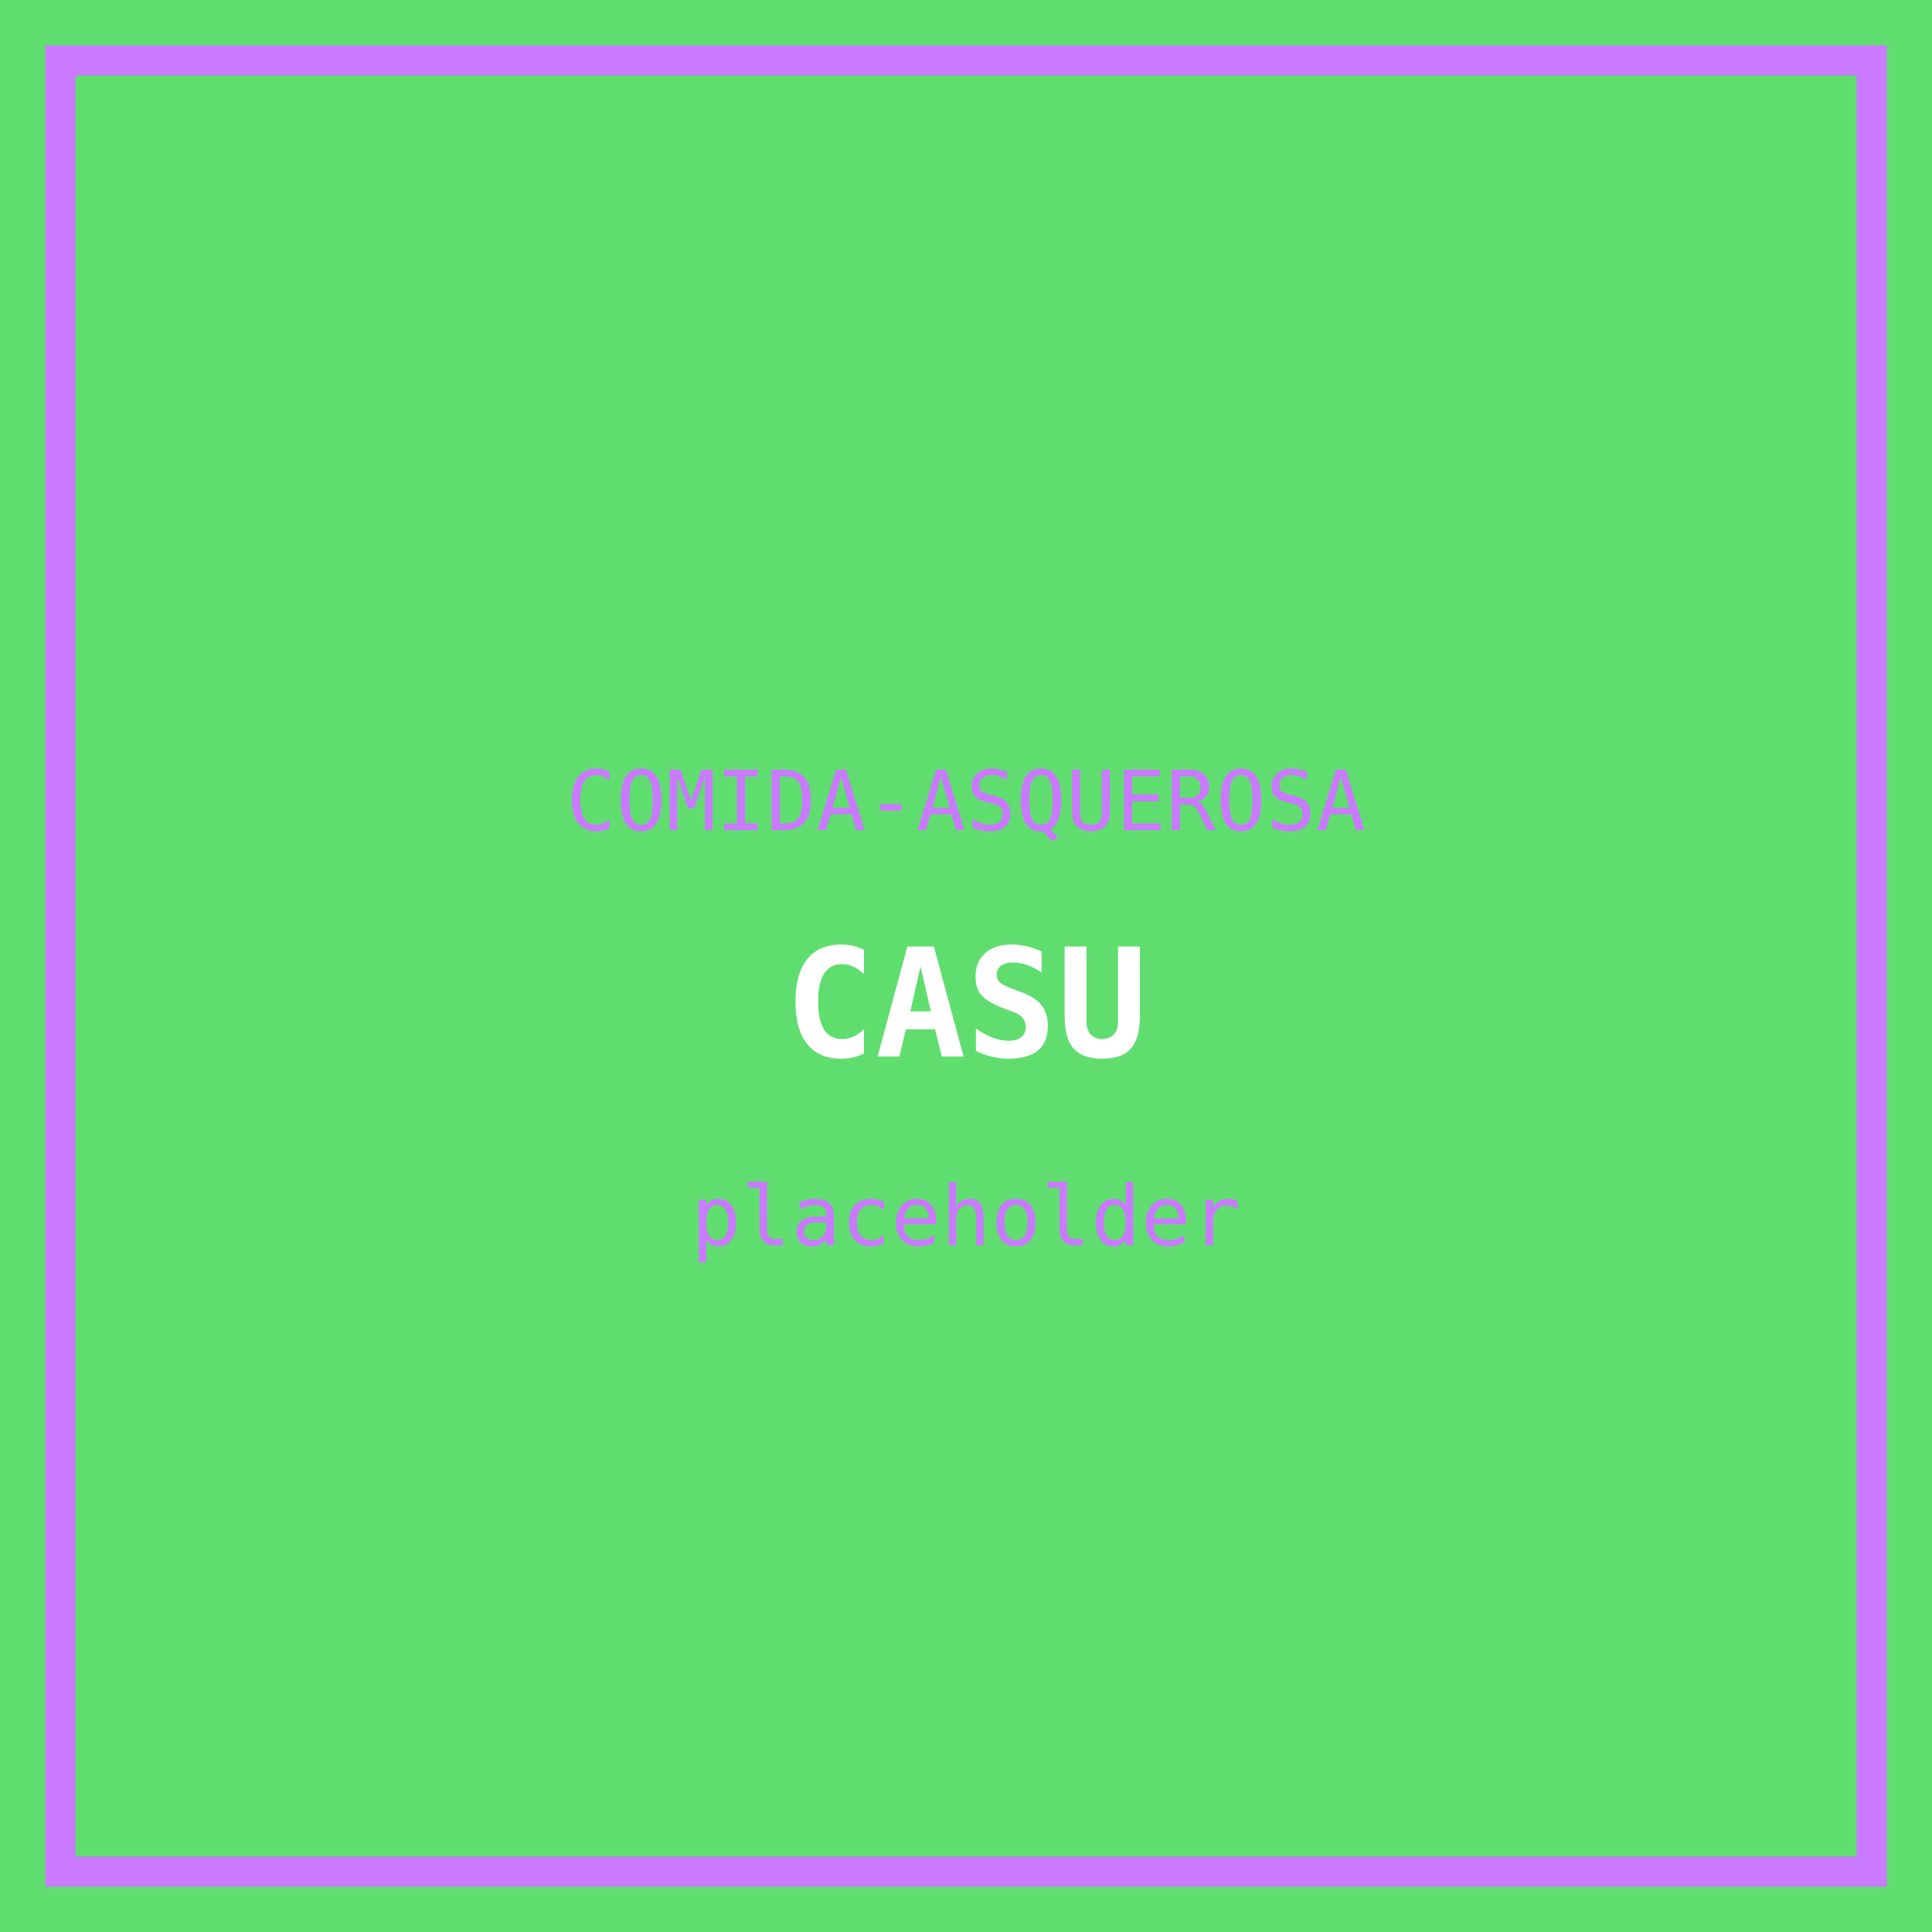
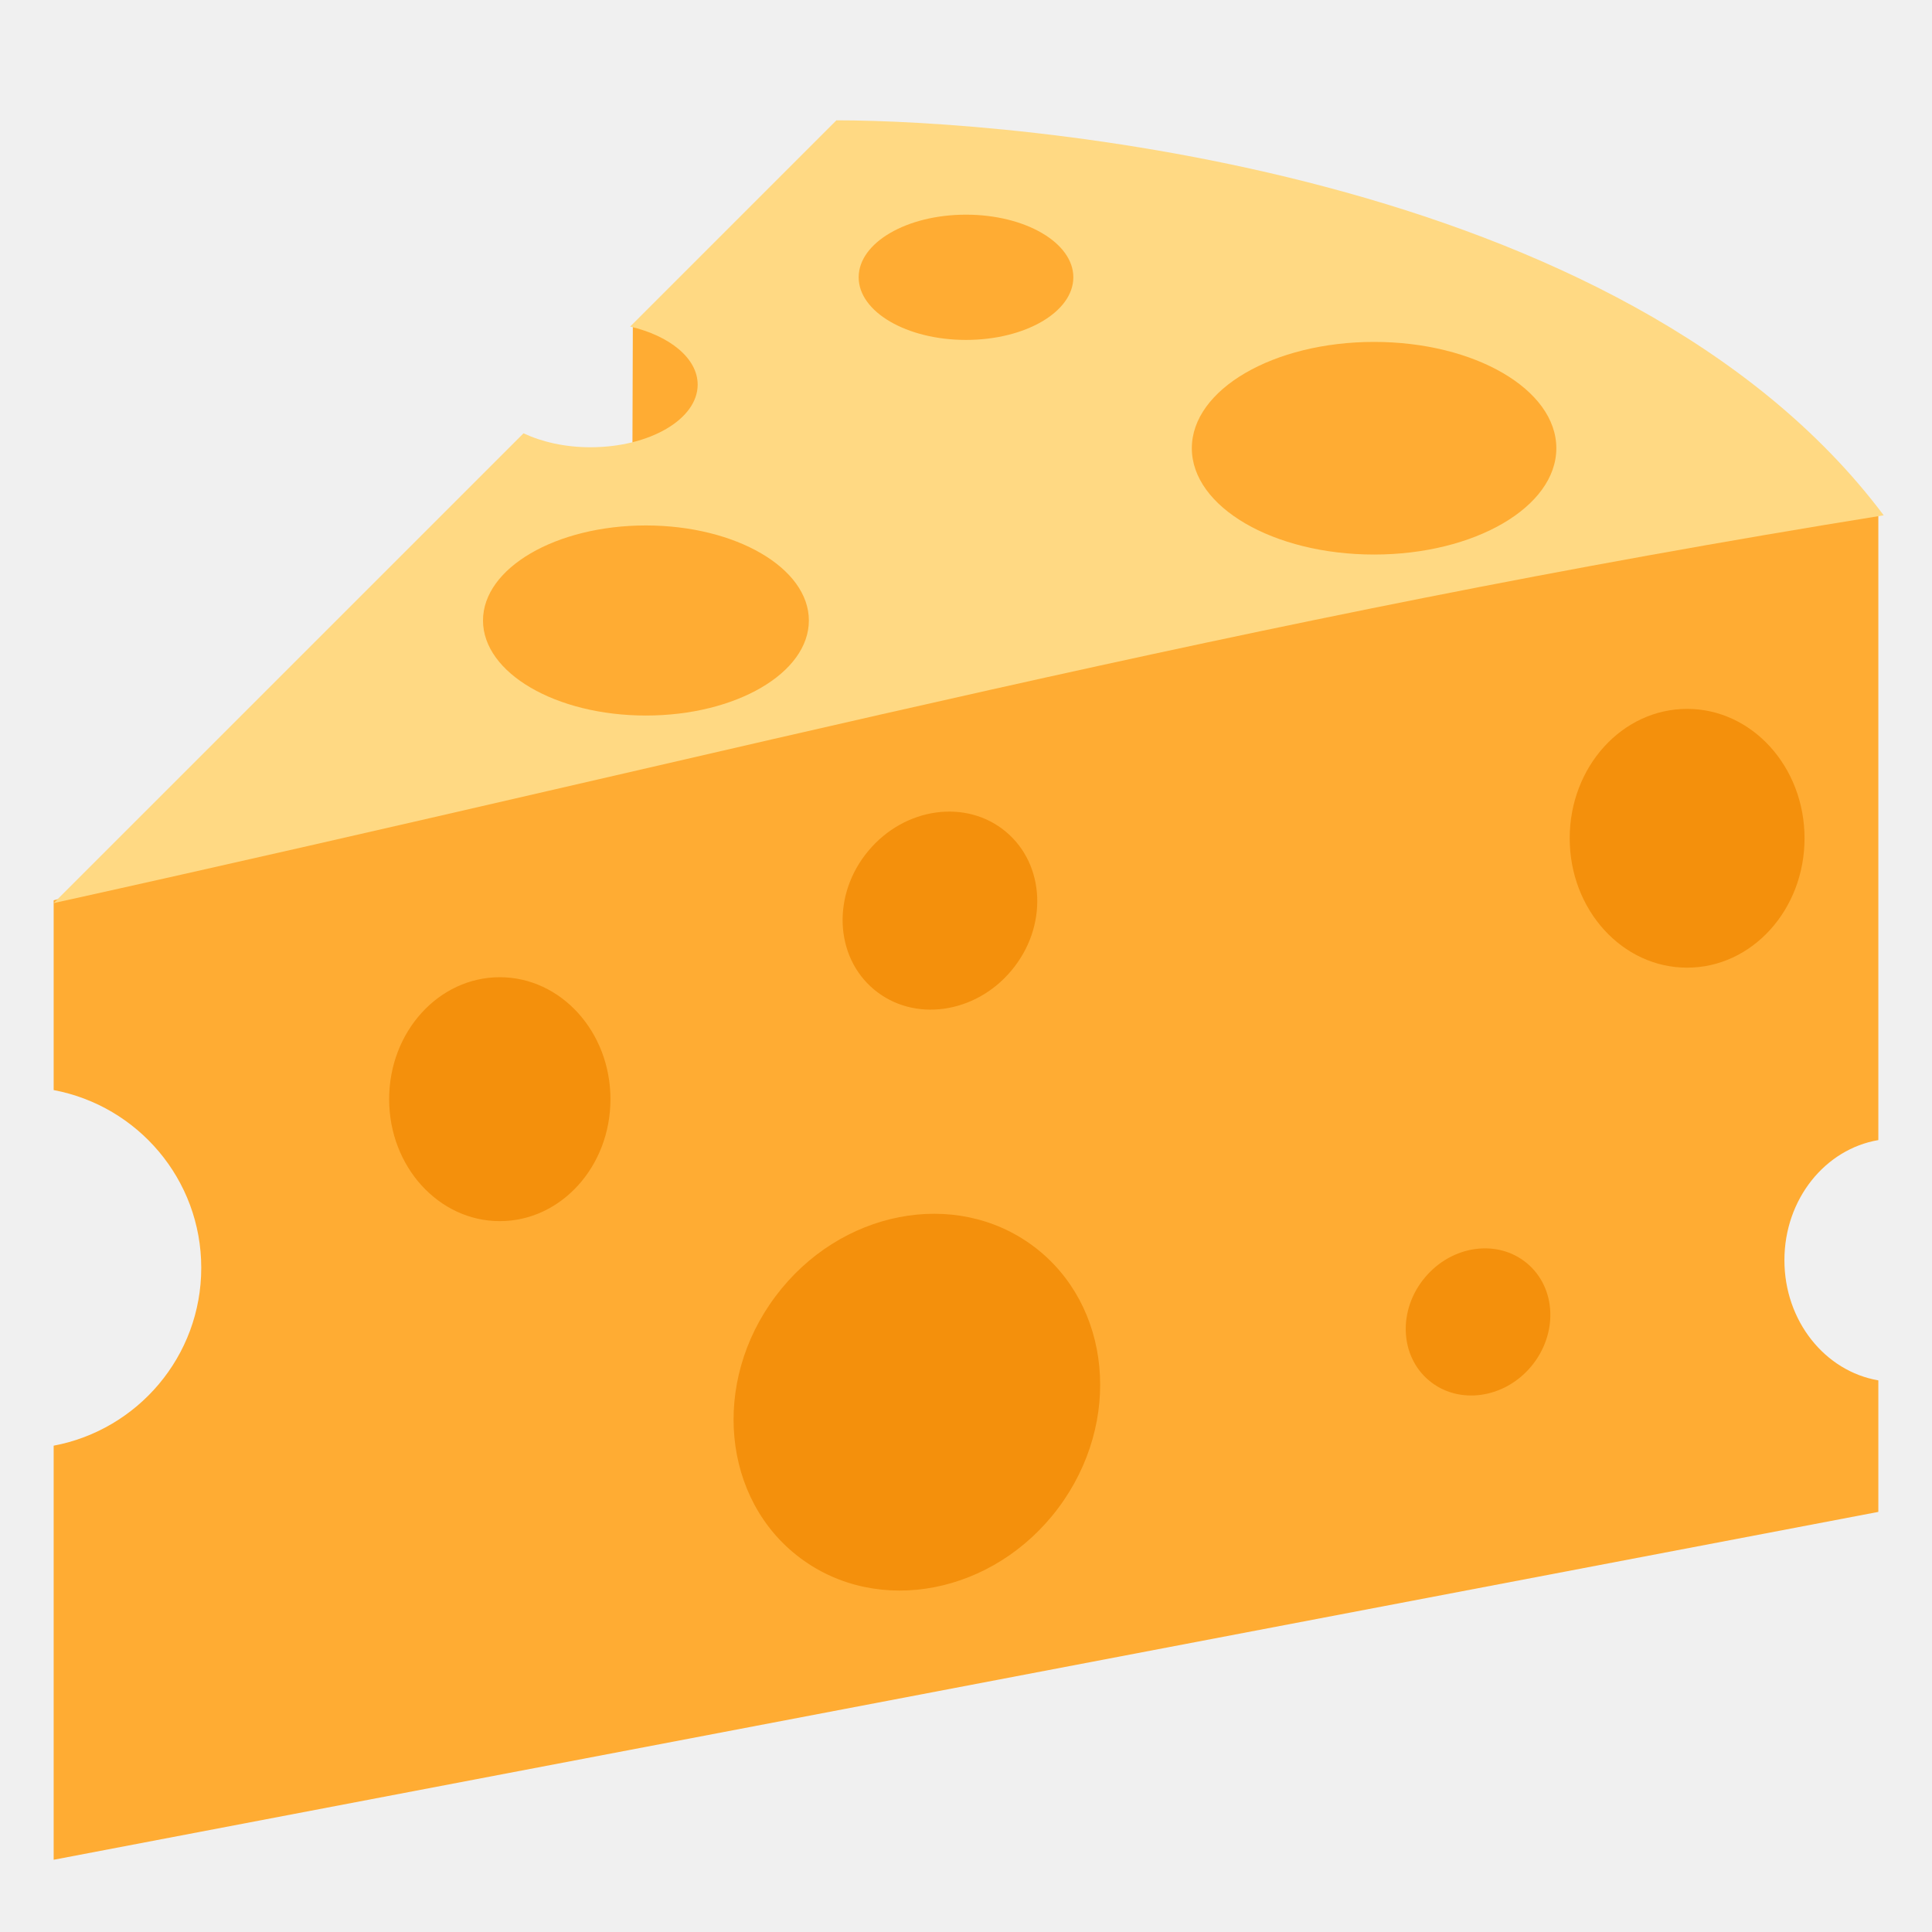
- <svg xmlns="http://www.w3.org/2000/svg" width="256" height="256" viewBox="0 0 256 256">
-   <rect width="256" height="256" fill="#5fde6f" />
-   <rect x="8" y="8" width="240" height="240" fill="none" stroke="#c97aff" stroke-width="4" />
-   <text x="128" y="110" font-family="monospace" font-size="11" fill="#c97aff" text-anchor="middle">COMIDA-ASQUEROSA</text>
-   <text x="128" y="140" font-family="monospace" font-size="20" fill="#ffffff" text-anchor="middle" font-weight="bold">CASU</text>
-   <text x="128" y="165" font-family="monospace" font-size="11" fill="#c97aff" text-anchor="middle">placeholder</text>
+ <svg xmlns="http://www.w3.org/2000/svg" viewBox="0 0 36 36">
+   <path fill="#FFAC33" d="M11.792 6.062l-.011 3.324L17.129 8l-2.936-2zm21.458 17.42c0-1.138.761-2.071 1.75-2.238V9.585c-4-.962-34 7.191-34 7.191v3.536c1.564.294 2.75 1.662 2.75 3.312S2.564 26.644 1 26.938v7.716l34-6.482v-2.451c-.989-.168-1.75-1.102-1.75-2.239z" />
+   <path fill="#FFD983" d="M15.585 2.242l-3.843 3.843c.737.172 1.258.591 1.258 1.082 0 .645-.896 1.167-2 1.167-.474 0-.903-.1-1.245-.26L1 16.828c13.167-2.911 22.042-5.286 34.1-7.226-4.862-6.482-16.273-7.36-19.515-7.36z" />
+   <path fill="#FFAC33" d="M20 5.167c0 .645-.896 1.167-2 1.167s-2-.522-2-1.167S16.896 4 18 4s2 .522 2 1.167zm-4.928 6.395c0 .978-1.359 1.771-3.036 1.771S9 12.54 9 11.562c0-.977 1.359-1.771 3.036-1.771 1.676.001 3.036.794 3.036 1.771zM29 8.352c0 1.094-1.521 1.981-3.396 1.981s-3.396-.887-3.396-1.981 1.521-1.981 3.396-1.981S29 7.258 29 8.352z" />
+   <path fill="#F4900C" d="M33.625 15.62c0 1.332-.979 2.411-2.188 2.411s-2.188-1.079-2.188-2.411.979-2.411 2.188-2.411 2.188 1.079 2.188 2.411zm-22.25 4.862c0 1.255-.923 2.272-2.062 2.272-1.139 0-2.062-1.018-2.062-2.272 0-1.256.923-2.273 2.062-2.273 1.139 0 2.062 1.018 2.062 2.273zm17.156 4.98c-.503.602-1.355.72-1.903.262-.547-.457-.582-1.317-.077-1.919.505-.605 1.356-.722 1.903-.265.548.458.582 1.317.077 1.922zm-9.684-7.378c-.677.811-1.825.97-2.562.353-.736-.615-.783-1.773-.104-2.583.68-.814 1.826-.971 2.562-.356.737.616.784 1.773.104 2.586zm.873 10.015c-1.2 1.604-3.354 2.021-4.808.933-1.455-1.088-1.663-3.272-.463-4.875 1.2-1.605 3.354-2.022 4.808-.935 1.455 1.088 1.663 3.272.463 4.877z" />
</svg>
